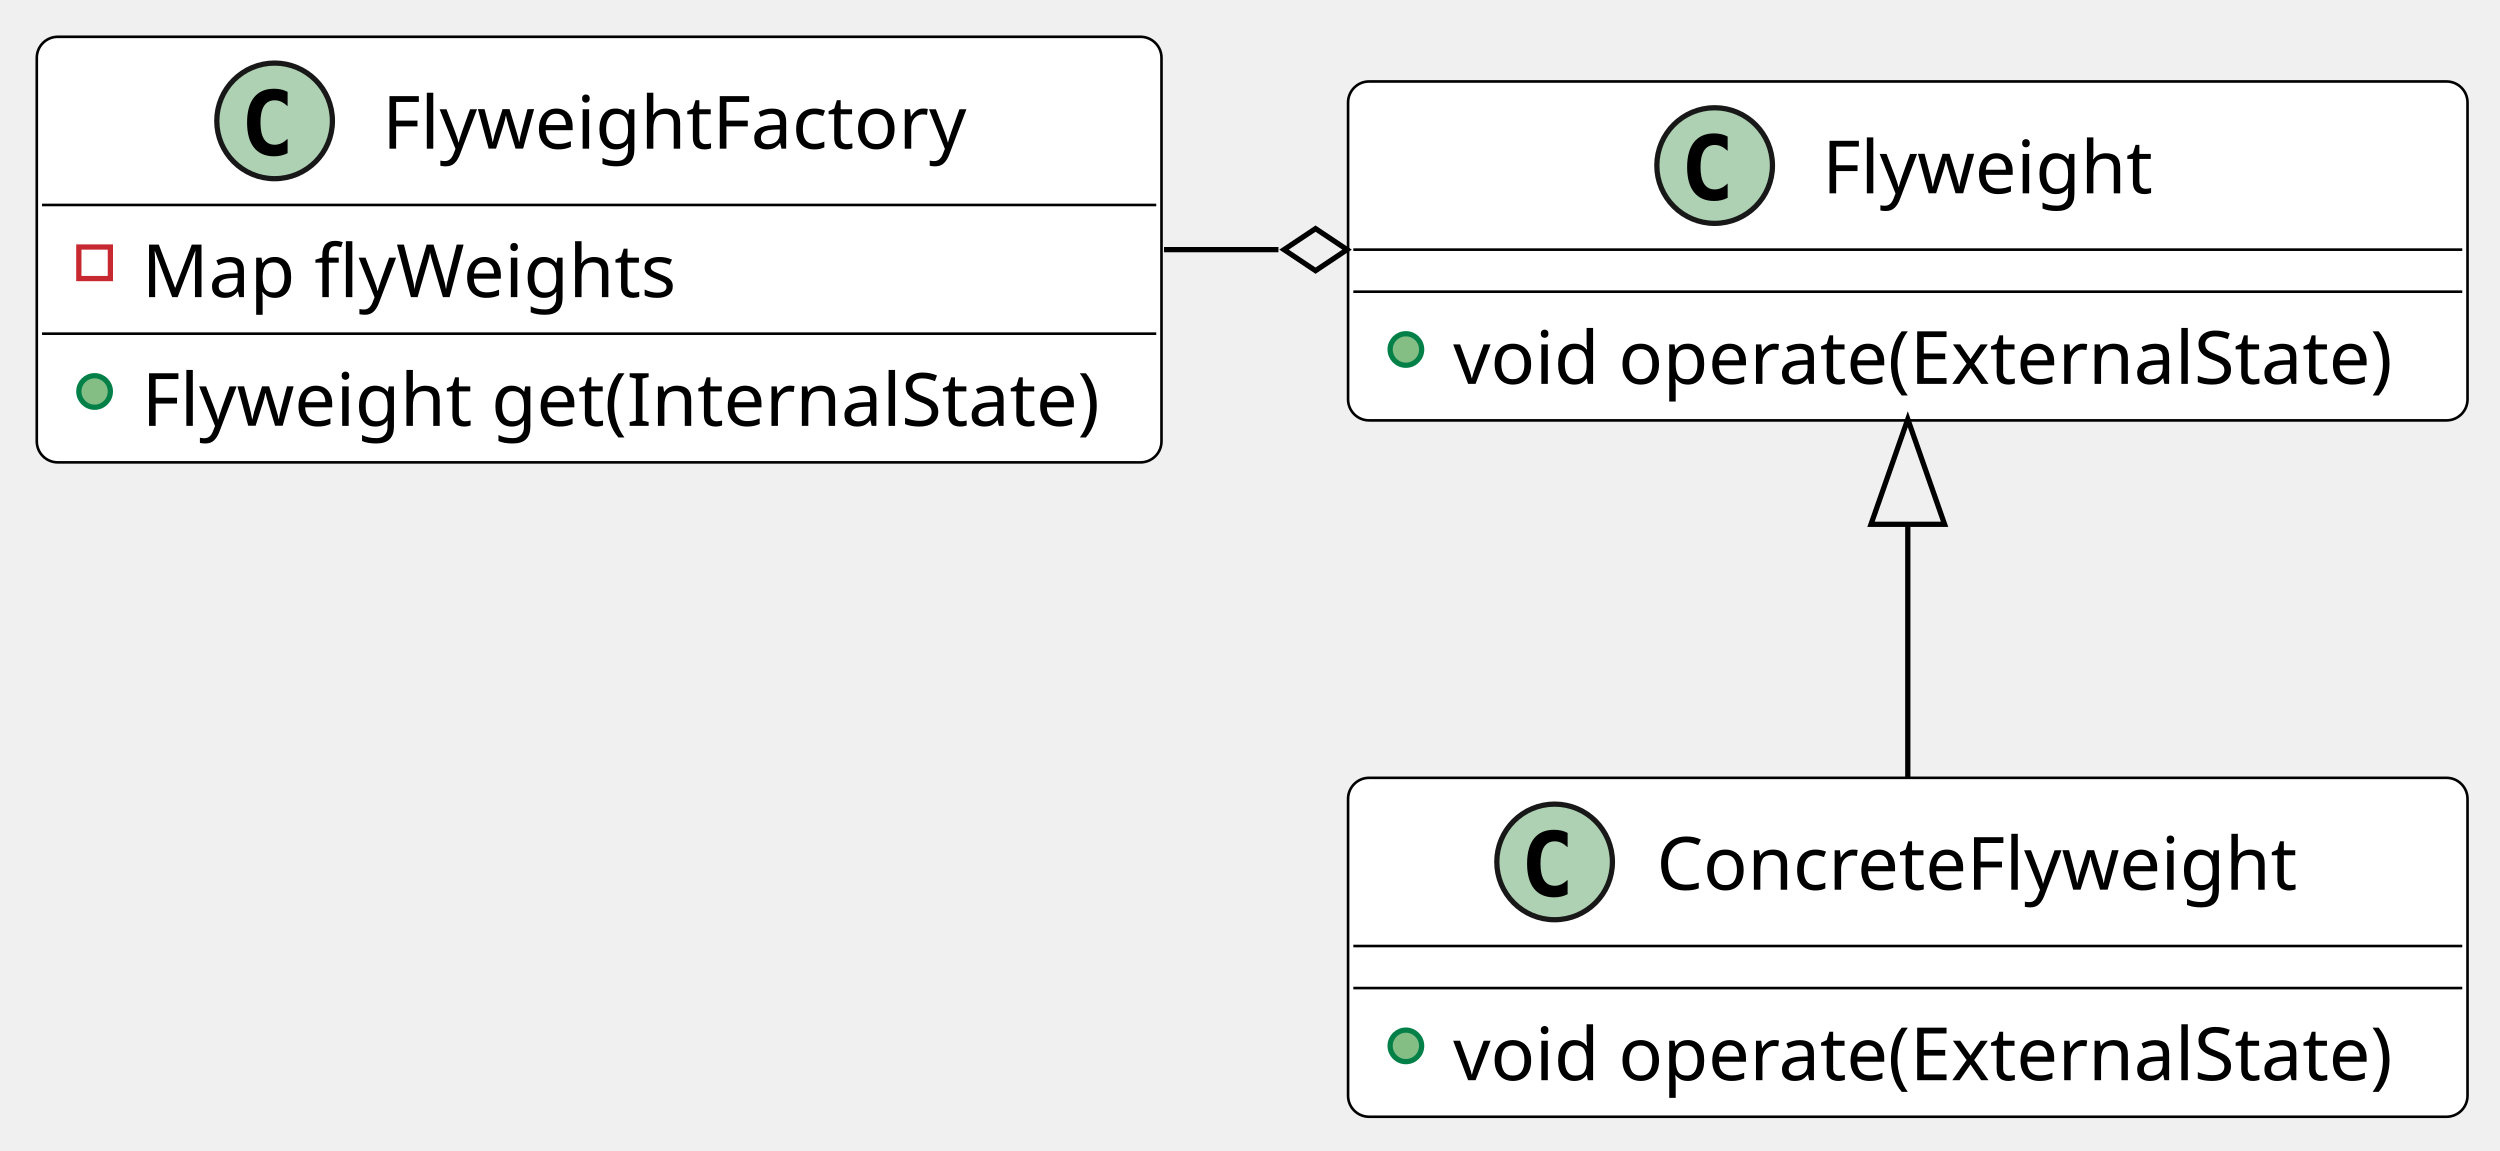
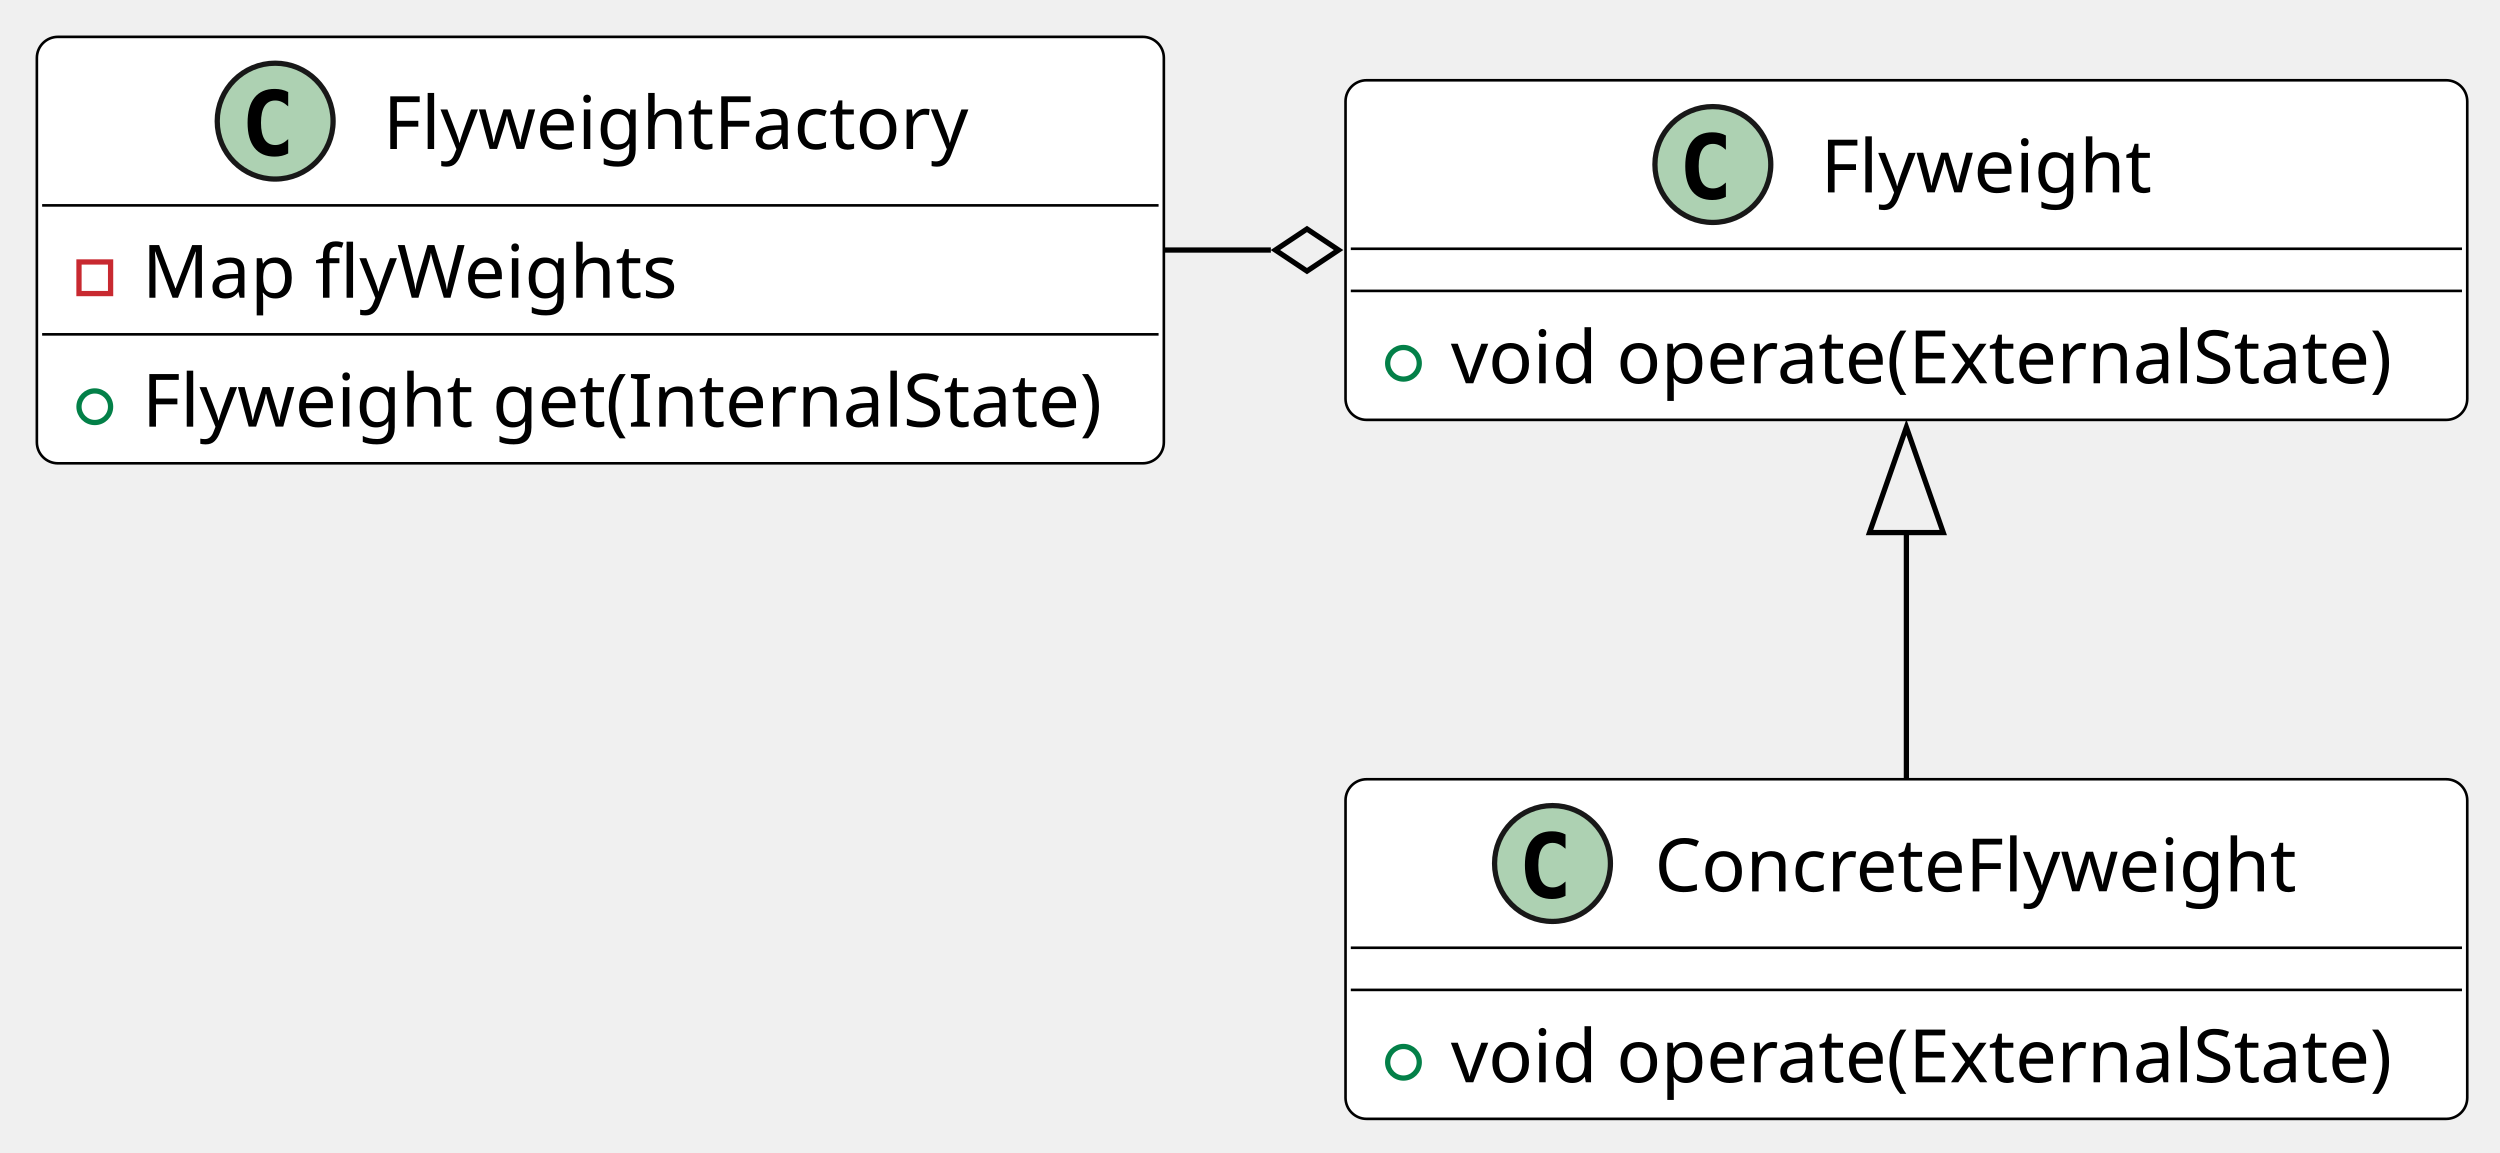
- <svg xmlns="http://www.w3.org/2000/svg" contentStyleType="text/css" height="456.25px" preserveAspectRatio="none" style="width:991px;height:456px;background:#FFFFFF;" version="1.1" viewBox="0 0 991 456" width="991.667px" zoomAndPan="magnify">
+ <svg xmlns="http://www.w3.org/2000/svg" contentStyleType="text/css" height="456.25px" preserveAspectRatio="none" style="width:989px;height:456px;background:#FFFFFF;" version="1.1" viewBox="0 0 989 456" width="989.583px" zoomAndPan="magnify">
  <defs />
  <g>
    <g id="elem_Flyweight">
-       <rect codeLine="122" fill="#FFFFFF" height="134.351" id="Flyweight" rx="8.333" ry="8.333" style="stroke:#000000;stroke-width:1.042;" width="443.75" x="534.375" y="32.292" />
-       <ellipse cx="679.688" cy="65.625" fill="#ADD1B2" rx="22.917" ry="22.917" style="stroke:#181818;stroke-width:2.083;" />
-       <path d="M684.84,78.423 Q683.629,79.046 682.298,79.357 Q680.966,79.668 679.496,79.668 Q674.274,79.668 671.524,76.227 Q668.774,72.785 668.774,66.283 Q668.774,59.764 671.524,56.322 Q674.274,52.881 679.496,52.881 Q680.966,52.881 682.315,53.192 Q683.664,53.503 684.84,54.126 L684.84,59.798 Q683.526,58.588 682.289,58.026 Q681.053,57.464 679.738,57.464 Q676.937,57.464 675.51,59.686 Q674.083,61.908 674.083,66.283 Q674.083,70.641 675.51,72.863 Q676.937,75.085 679.738,75.085 Q681.053,75.085 682.289,74.523 Q683.526,73.961 684.84,72.751 Z " fill="#000000" />
-       <text fill="#000000" font-family="sans-serif" font-size="29.167" lengthAdjust="spacing" textLength="135.417" x="722.396" y="76.648">Flyweight</text>
-       <line style="stroke:#000000;stroke-width:1.042;" x1="536.458" x2="976.042" y1="98.958" y2="98.958" />
-       <line style="stroke:#000000;stroke-width:1.042;" x1="536.458" x2="976.042" y1="115.625" y2="115.625" />
-       <ellipse cx="557.292" cy="138.542" fill="#84BE84" rx="6.25" ry="6.25" style="stroke:#038048;stroke-width:2.083;" />
-       <text fill="#000000" font-family="sans-serif" font-size="29.167" lengthAdjust="spacing" textLength="389.583" x="576.042" y="152.157">void operate(ExternalState)</text>
+       <rect codeLine="122" fill="#FFFFFF" height="134.351" id="Flyweight" rx="8.333" ry="8.333" style="stroke:#000000;stroke-width:1.042;" width="443.75" x="532.292" y="31.75" />
+       <ellipse cx="677.604" cy="65.083" fill="#ADD1B2" rx="22.917" ry="22.917" style="stroke:#181818;stroke-width:2.083;" />
+       <path d="M682.757,77.881 Q681.546,78.504 680.214,78.815 Q678.883,79.126 677.413,79.126 Q672.19,79.126 669.441,75.685 Q666.691,72.244 666.691,65.742 Q666.691,59.222 669.441,55.781 Q672.19,52.339 677.413,52.339 Q678.883,52.339 680.232,52.651 Q681.581,52.962 682.757,53.584 L682.757,59.257 Q681.442,58.046 680.206,57.484 Q678.969,56.922 677.655,56.922 Q674.854,56.922 673.427,59.144 Q672,61.366 672,65.742 Q672,70.099 673.427,72.322 Q674.854,74.544 677.655,74.544 Q678.969,74.544 680.206,73.982 Q681.442,73.42 682.757,72.209 Z " fill="#000000" />
+       <text fill="#000000" font-family="sans-serif" font-size="29.167" lengthAdjust="spacing" textLength="135.417" x="720.312" y="76.106">Flyweight</text>
+       <line style="stroke:#000000;stroke-width:1.042;" x1="534.375" x2="973.958" y1="98.417" y2="98.417" />
+       <line style="stroke:#000000;stroke-width:1.042;" x1="534.375" x2="973.958" y1="115.083" y2="115.083" />
+       <ellipse cx="555.208" cy="143.717" fill="#FFFFFF" rx="6.25" ry="6.25" style="stroke:#038048;stroke-width:2.083;" />
+       <text fill="#000000" font-family="sans-serif" font-size="29.167" lengthAdjust="spacing" textLength="389.583" x="573.958" y="151.615">void operate(ExternalState)</text>
    </g>
    <g id="elem_ConcreteFlyweight">
-       <rect codeLine="125" fill="#FFFFFF" height="134.351" id="ConcreteFlyweight" rx="8.333" ry="8.333" style="stroke:#000000;stroke-width:1.042;" width="443.75" x="534.375" y="308.333" />
-       <ellipse cx="616.25" cy="341.667" fill="#ADD1B2" rx="22.917" ry="22.917" style="stroke:#181818;stroke-width:2.083;" />
-       <path d="M621.402,354.465 Q620.192,355.087 618.86,355.399 Q617.529,355.71 616.059,355.71 Q610.836,355.71 608.087,352.269 Q605.337,348.827 605.337,342.325 Q605.337,335.805 608.087,332.364 Q610.836,328.923 616.059,328.923 Q617.529,328.923 618.878,329.234 Q620.226,329.545 621.402,330.168 L621.402,335.84 Q620.088,334.629 618.852,334.067 Q617.615,333.505 616.301,333.505 Q613.499,333.505 612.073,335.727 Q610.646,337.95 610.646,342.325 Q610.646,346.683 612.073,348.905 Q613.499,351.127 616.301,351.127 Q617.615,351.127 618.852,350.565 Q620.088,350.003 621.402,348.793 Z " fill="#000000" />
-       <text fill="#000000" font-family="sans-serif" font-size="29.167" lengthAdjust="spacing" textLength="264.583" x="656.667" y="352.69">ConcreteFlyweight</text>
-       <line style="stroke:#000000;stroke-width:1.042;" x1="536.458" x2="976.042" y1="375" y2="375" />
-       <line style="stroke:#000000;stroke-width:1.042;" x1="536.458" x2="976.042" y1="391.667" y2="391.667" />
-       <ellipse cx="557.292" cy="414.583" fill="#84BE84" rx="6.25" ry="6.25" style="stroke:#038048;stroke-width:2.083;" />
-       <text fill="#000000" font-family="sans-serif" font-size="29.167" lengthAdjust="spacing" textLength="389.583" x="576.042" y="428.198">void operate(ExternalState)</text>
+       <rect codeLine="125" fill="#FFFFFF" height="134.351" id="ConcreteFlyweight" rx="8.333" ry="8.333" style="stroke:#000000;stroke-width:1.042;" width="443.75" x="532.292" y="308.271" />
+       <ellipse cx="614.167" cy="341.604" fill="#ADD1B2" rx="22.917" ry="22.917" style="stroke:#181818;stroke-width:2.083;" />
+       <path d="M619.319,354.402 Q618.109,355.025 616.777,355.336 Q615.445,355.647 613.975,355.647 Q608.753,355.647 606.003,352.206 Q603.254,348.765 603.254,342.262 Q603.254,335.743 606.003,332.301 Q608.753,328.86 613.975,328.86 Q615.445,328.86 616.794,329.171 Q618.143,329.483 619.319,330.105 L619.319,335.777 Q618.005,334.567 616.768,334.005 Q615.532,333.443 614.217,333.443 Q611.416,333.443 609.989,335.665 Q608.563,337.887 608.563,342.262 Q608.563,346.62 609.989,348.842 Q611.416,351.065 614.217,351.065 Q615.532,351.065 616.768,350.503 Q618.005,349.941 619.319,348.73 Z " fill="#000000" />
+       <text fill="#000000" font-family="sans-serif" font-size="29.167" lengthAdjust="spacing" textLength="264.583" x="654.583" y="352.627">ConcreteFlyweight</text>
+       <line style="stroke:#000000;stroke-width:1.042;" x1="534.375" x2="973.958" y1="374.938" y2="374.938" />
+       <line style="stroke:#000000;stroke-width:1.042;" x1="534.375" x2="973.958" y1="391.604" y2="391.604" />
+       <ellipse cx="555.208" cy="420.238" fill="#FFFFFF" rx="6.25" ry="6.25" style="stroke:#038048;stroke-width:2.083;" />
+       <text fill="#000000" font-family="sans-serif" font-size="29.167" lengthAdjust="spacing" textLength="389.583" x="573.958" y="428.136">void operate(ExternalState)</text>
    </g>
    <g id="elem_FlyweightFactory">
      <rect codeLine="128" fill="#FFFFFF" height="168.701" id="FlyweightFactory" rx="8.333" ry="8.333" style="stroke:#000000;stroke-width:1.042;" width="445.833" x="14.583" y="14.583" />
      <ellipse cx="108.854" cy="47.917" fill="#ADD1B2" rx="22.917" ry="22.917" style="stroke:#181818;stroke-width:2.083;" />
      <path d="M114.007,60.715 Q112.796,61.337 111.464,61.649 Q110.133,61.96 108.663,61.96 Q103.44,61.96 100.691,58.519 Q97.941,55.077 97.941,48.575 Q97.941,42.055 100.691,38.614 Q103.44,35.172 108.663,35.172 Q110.133,35.172 111.482,35.484 Q112.831,35.795 114.007,36.418 L114.007,42.09 Q112.692,40.879 111.456,40.317 Q110.219,39.755 108.905,39.755 Q106.103,39.755 104.677,41.977 Q103.25,44.2 103.25,48.575 Q103.25,52.933 104.677,55.155 Q106.103,57.377 108.905,57.377 Q110.219,57.377 111.456,56.815 Q112.692,56.253 114.007,55.042 Z " fill="#000000" />
      <text fill="#000000" font-family="sans-serif" font-size="29.167" lengthAdjust="spacing" textLength="239.583" x="151.562" y="58.94">FlyweightFactory</text>
      <line style="stroke:#000000;stroke-width:1.042;" x1="16.667" x2="458.333" y1="81.25" y2="81.25" />
-       <rect fill="none" height="12.5" style="stroke:#C82930;stroke-width:2.083;" width="12.5" x="31.25" y="97.917" />
+       <rect fill="none" height="12.5" style="stroke:#C82930;stroke-width:2.083;" width="12.5" x="31.25" y="103.634" />
      <text fill="#000000" font-family="sans-serif" font-size="29.167" lengthAdjust="spacing" textLength="214.583" x="56.25" y="117.782">Map flyWeights</text>
      <line style="stroke:#000000;stroke-width:1.042;" x1="16.667" x2="458.333" y1="132.267" y2="132.267" />
-       <ellipse cx="37.5" cy="155.184" fill="#84BE84" rx="6.25" ry="6.25" style="stroke:#038048;stroke-width:2.083;" />
+       <ellipse cx="37.5" cy="160.901" fill="#FFFFFF" rx="6.25" ry="6.25" style="stroke:#038048;stroke-width:2.083;" />
      <text fill="#000000" font-family="sans-serif" font-size="29.167" lengthAdjust="spacing" textLength="391.667" x="56.25" y="168.799">Flyweight get(InternalState)</text>
    </g>
    <g id="link_Flyweight_ConcreteFlyweight">
-       <path d="M756.25,207.854 C756.25,241.812 756.25,278.312 756.25,308.333 " fill="none" id="Flyweight-backto-ConcreteFlyweight" style="stroke:#000000;stroke-width:2.083;" />
-       <polygon fill="none" points="741.667,207.833,756.25,166.167,770.833,207.833,741.667,207.833" style="stroke:#000000;stroke-width:2.083;" />
+       <path d="M754.167,210.604 C754.167,243.646 754.167,278.854 754.167,308.042 " fill="none" id="Flyweight-backto-ConcreteFlyweight" style="stroke:#000000;stroke-width:2.083;" />
+       <polygon fill="none" points="739.583,210.688,754.167,169.021,768.75,210.688,739.583,210.688" style="stroke:#000000;stroke-width:2.083;" />
    </g>
    <g id="link_FlyweightFactory_Flyweight">
-       <path codeLine="133" d="M461.417,98.958 C476.521,98.958 491.646,98.958 506.771,98.958 " fill="none" id="FlyweightFactory-to-Flyweight" style="stroke:#000000;stroke-width:2.083;" />
-       <polygon fill="none" points="533.979,98.958,521.479,90.625,508.979,98.958,521.479,107.292,533.979,98.958" style="stroke:#000000;stroke-width:2.083;" />
+       <path codeLine="133" d="M460.521,98.917 C474.583,98.917 488.667,98.917 502.75,98.917 " fill="none" id="FlyweightFactory-to-Flyweight" style="stroke:#000000;stroke-width:2.083;" />
+       <polygon fill="none" points="529.542,98.917,517.042,90.583,504.542,98.917,517.042,107.25,529.542,98.917" style="stroke:#000000;stroke-width:2.083;" />
    </g>
  </g>
</svg>
